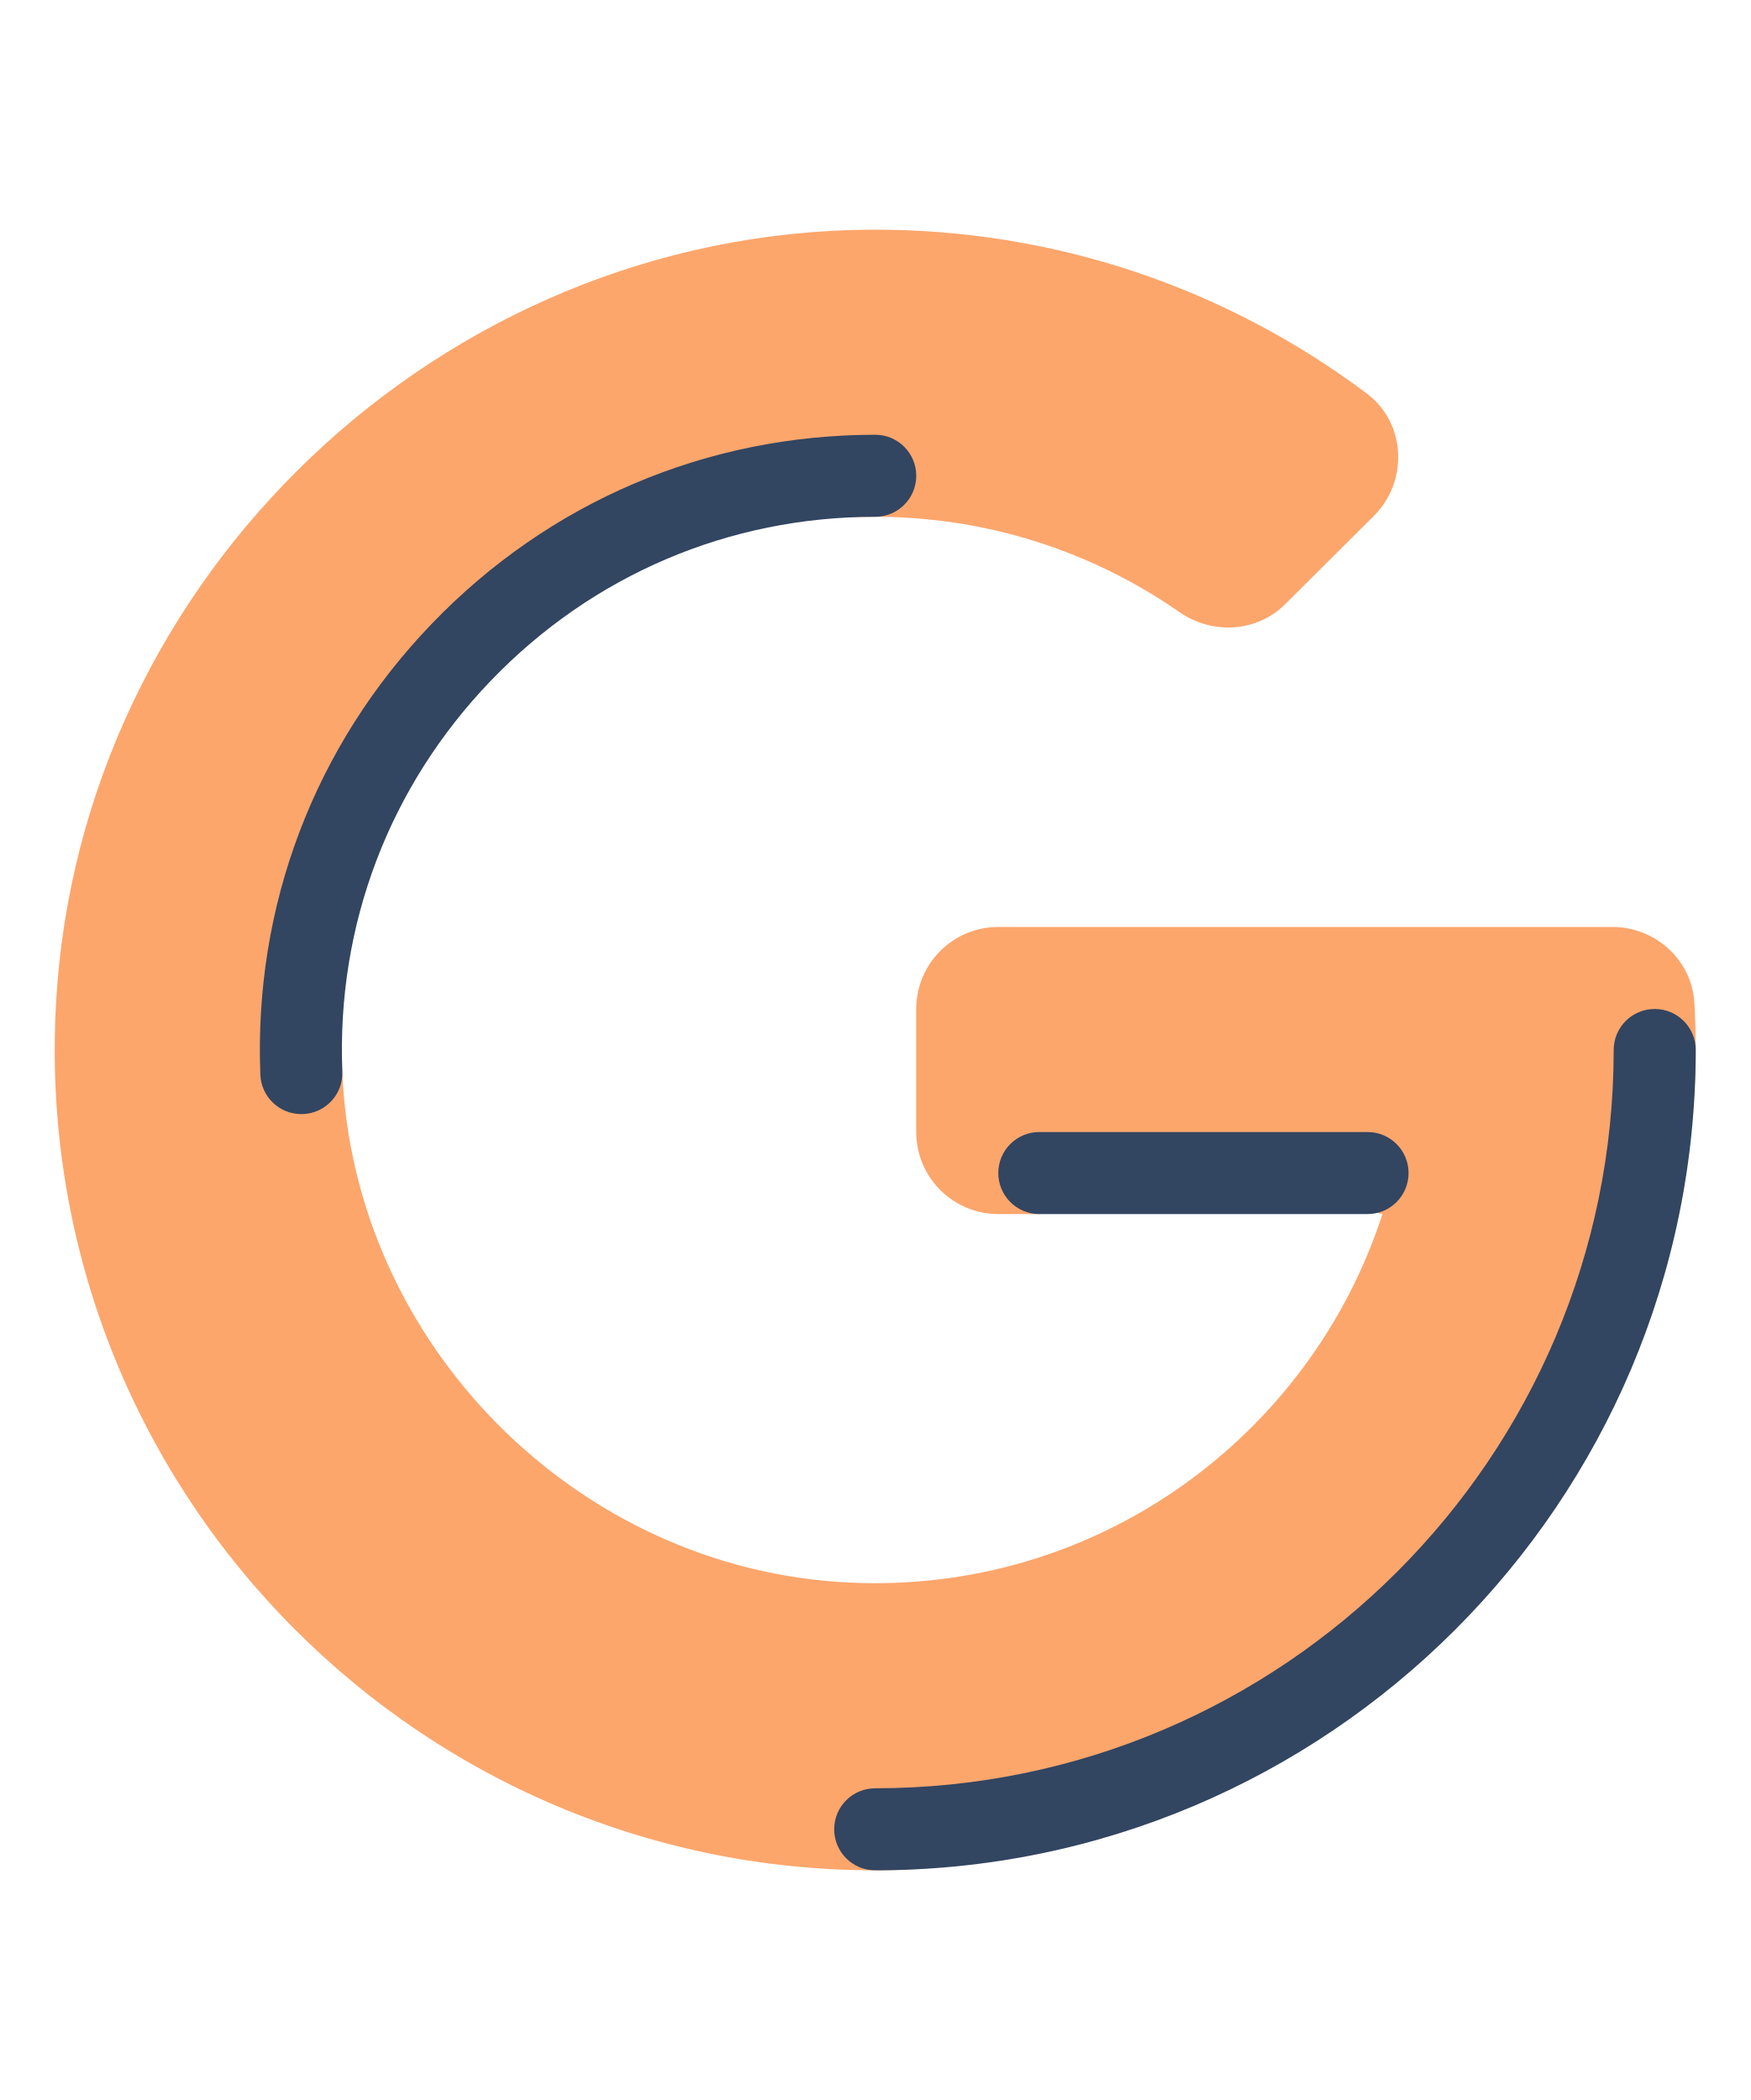
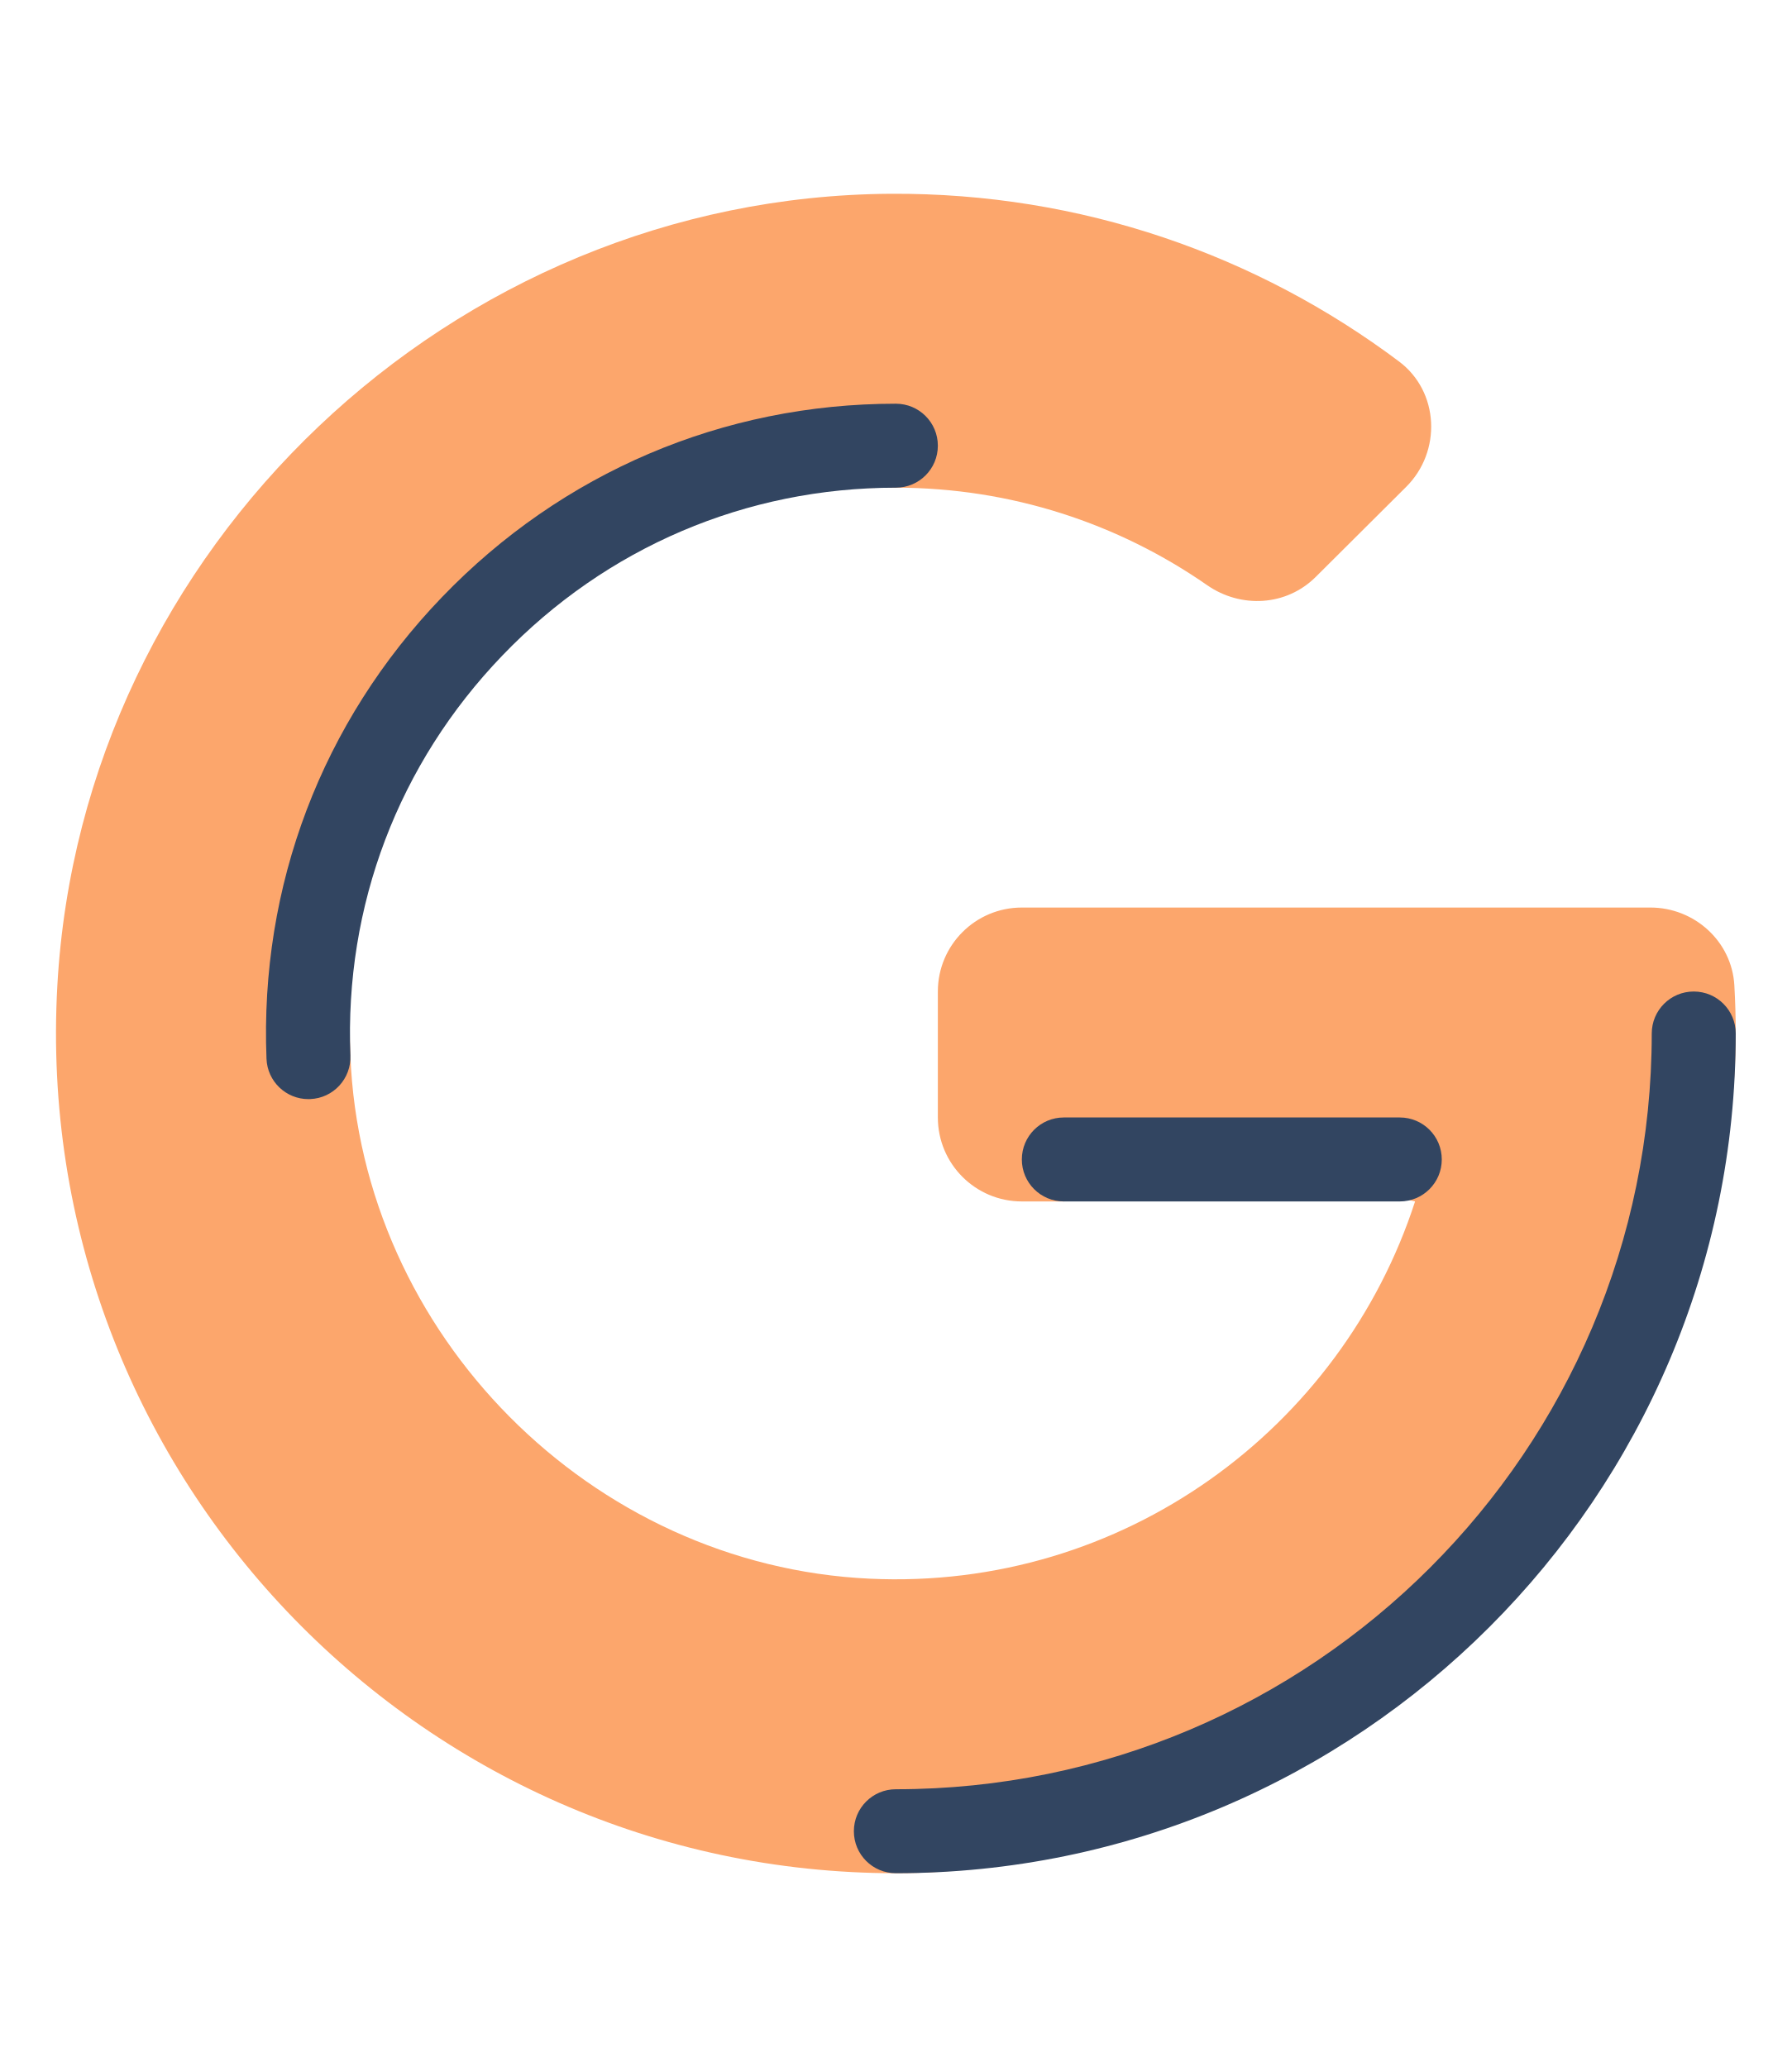
- <svg xmlns="http://www.w3.org/2000/svg" x="0px" y="0px" width="50" height="60" viewBox="0,0,256,256" style="fill:#000000;">
+ <svg xmlns="http://www.w3.org/2000/svg" x="0px" y="0px" width="52" height="60" viewBox="0,0,256,256" style="fill:#000000;">
  <g transform="translate(-16,-16) scale(1.125,1.125)">
    <g fill="none" fill-rule="nonzero" stroke="none" stroke-width="1" stroke-linecap="butt" stroke-linejoin="miter" stroke-miterlimit="10" stroke-dasharray="" stroke-dashoffset="0" font-family="none" font-weight="none" font-size="none" text-anchor="none" style="mix-blend-mode: normal">
      <g transform="scale(5.33333,5.33333)">
        <path d="M41.969,21h-14.969c-1.105,0 -2,0.895 -2,2v3c0,1.105 0.895,2 2,2h1l4,-1l4.364,1c-1.752,5.403 -6.945,9.269 -12.987,8.985c-6.64,-0.311 -12.104,-5.818 -12.367,-12.46c-0.146,-3.698 0.631,-8.071 2.99,-10.525c2.367,-2.462 6.322,-3 10,-3c2.751,0 5.307,0.858 7.411,2.321c0.808,0.562 1.89,0.499 2.587,-0.195l2.154,-2.145c0.849,-0.845 0.789,-2.268 -0.17,-2.987c-3.37,-2.529 -7.563,-4.021 -12.104,-3.994c-10.45,0.063 -19.266,8.429 -19.846,18.863c-0.642,11.544 8.561,21.137 19.968,21.137c5.771,0 10.347,-3.078 14,-7c3.329,-3.573 6,-7.741 6,-13c0,-0.386 -0.011,-0.77 -0.033,-1.15c-0.06,-1.045 -0.951,-1.85 -1.998,-1.85z" fill="#fca66c" />
        <path d="M24,44c-0.553,0 -1,-0.447 -1,-1c0,-0.553 0.447,-1 1,-1c9.925,0 18,-8.075 18,-18c0,-0.553 0.447,-1 1,-1c0.553,0 1,0.447 1,1c0,11.028 -8.972,20 -20,20z" fill="#324561" />
        <path d="M36,28h-8c-0.553,0 -1,-0.447 -1,-1c0,-0.553 0.447,-1 1,-1h8c0.553,0 1,0.447 1,1c0,0.553 -0.447,1 -1,1z" fill="#324561" />
        <path d="M10.011,25.563c-0.534,0 -0.977,-0.422 -0.998,-0.96c-0.163,-4.118 1.319,-8.021 4.176,-10.993c2.856,-2.972 6.696,-4.61 10.811,-4.61c0.553,0 1,0.447 1,1c0,0.553 -0.447,1 -1,1c-3.565,0 -6.894,1.419 -9.37,3.997c-2.475,2.575 -3.761,5.958 -3.619,9.526c0.022,0.553 -0.407,1.018 -0.959,1.039c-0.014,0.001 -0.028,0.001 -0.041,0.001z" fill="#324561" />
      </g>
    </g>
  </g>
</svg>
